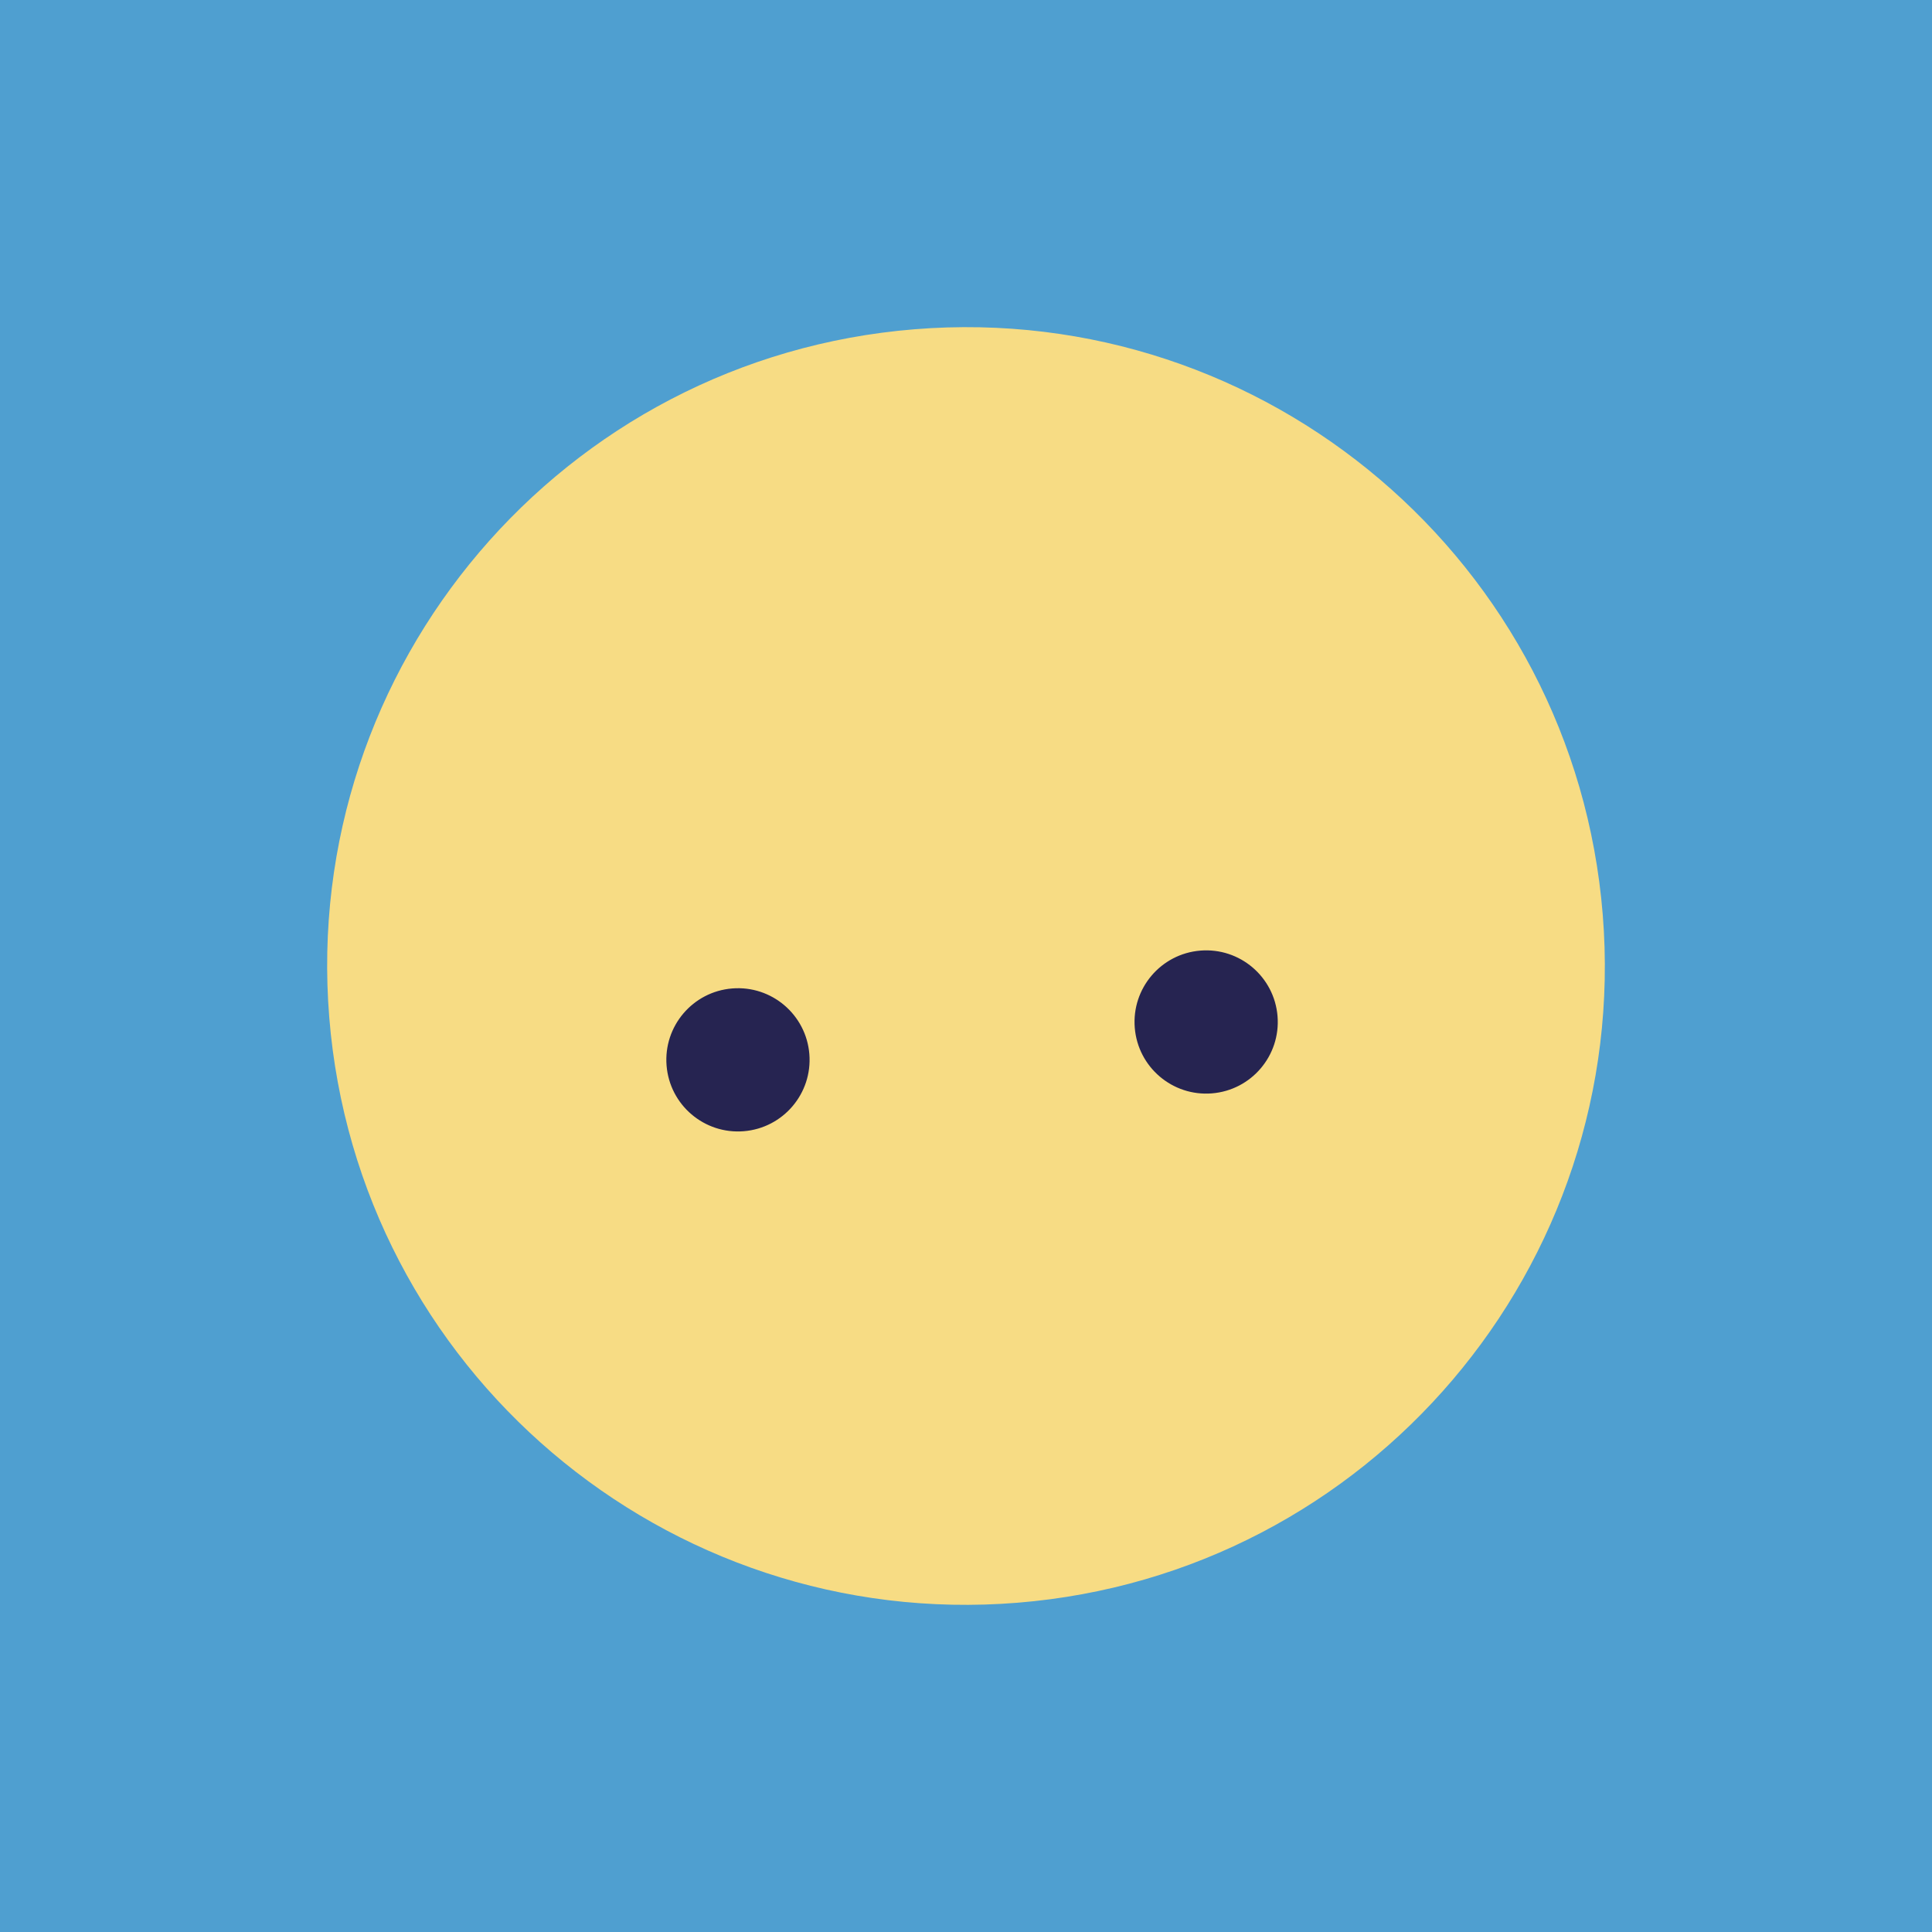
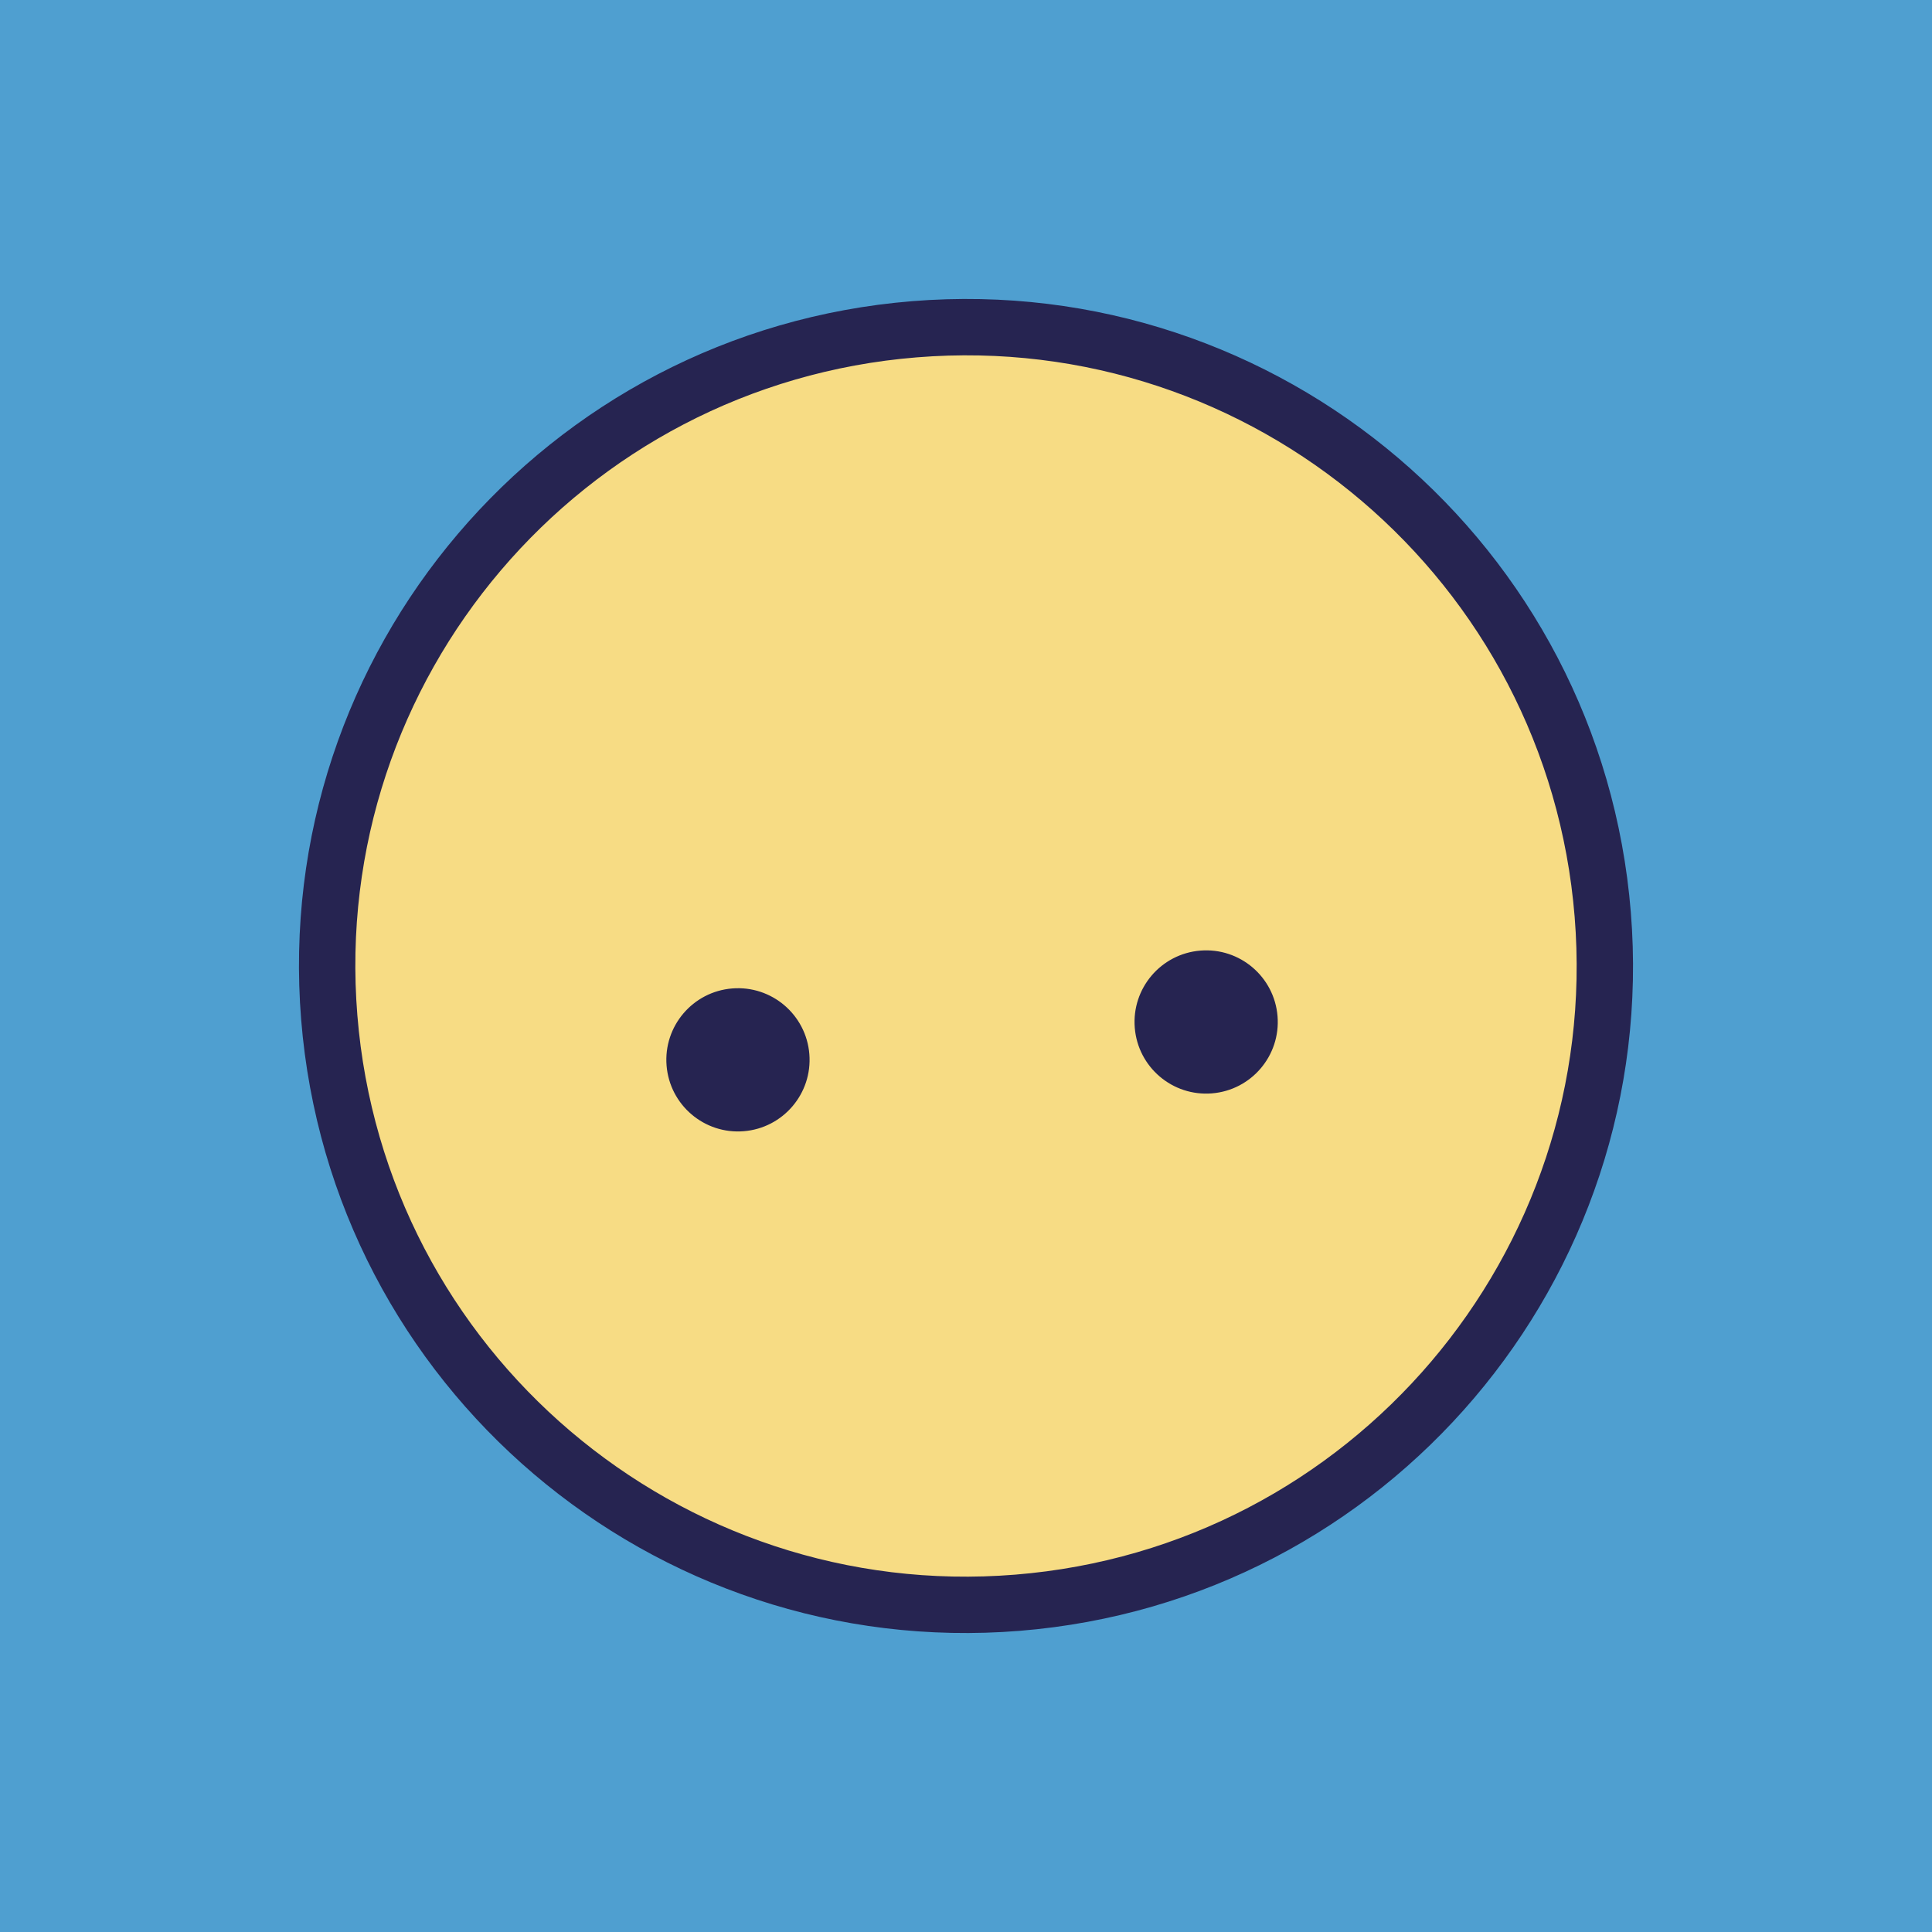
<svg xmlns="http://www.w3.org/2000/svg" width="100" height="100" viewBox="0 0 100 100" preserveAspectRatio="xMidYMid slice" fill="none" shape-rendering="auto" aria-hidden="true">
  <defs>
    <g id="eyes-small-423dbeb9">
      <g class="dbga-eye">
        <circle cx="8" cy="8" r="3.9" fill="#262451" />
      </g>
    </g>
    <g id="spacing-normal-423dbeb9">
      <use transform="translate(9.5) translate(8, 8) scale(0.9774) translate(-8, -8)" href="#eyes-small-423dbeb9" />
      <use transform="translate(34.5) translate(8, 8) scale(0.9774) translate(-8, -8)" href="#eyes-small-423dbeb9" />
    </g>
    <g id="shape-circle-423dbeb9">
-       <circle cx="50" cy="50" r="34" fill="#f7dc84" />
+       <circle cx="50" cy="50" r="34" fill="#f7dc84" stroke="#262451" stroke-width="3" stroke-linejoin="round" />
      <g class="dbga-look">
        <use transform="translate(20 46)" href="#spacing-normal-423dbeb9" />
      </g>
    </g>
    <g id="animation-none-423dbeb9" />
    <clipPath id="clip-423dbeb9">
      <rect x="-2" y="-2" width="104" height="104" />
    </clipPath>
  </defs>
  <g clip-path="url(#clip-423dbeb9)">
    <rect x="-2" y="-2" width="104" height="104" fill="#4f9fd0" />
    <g class="dbga-hop">
      <use transform="rotate(-4.622, 50, 50) translate(50, 50) scale(0.9725) translate(-50, -50)" href="#shape-circle-423dbeb9" />
    </g>
    <use href="#animation-none-423dbeb9" />
  </g>
</svg>
